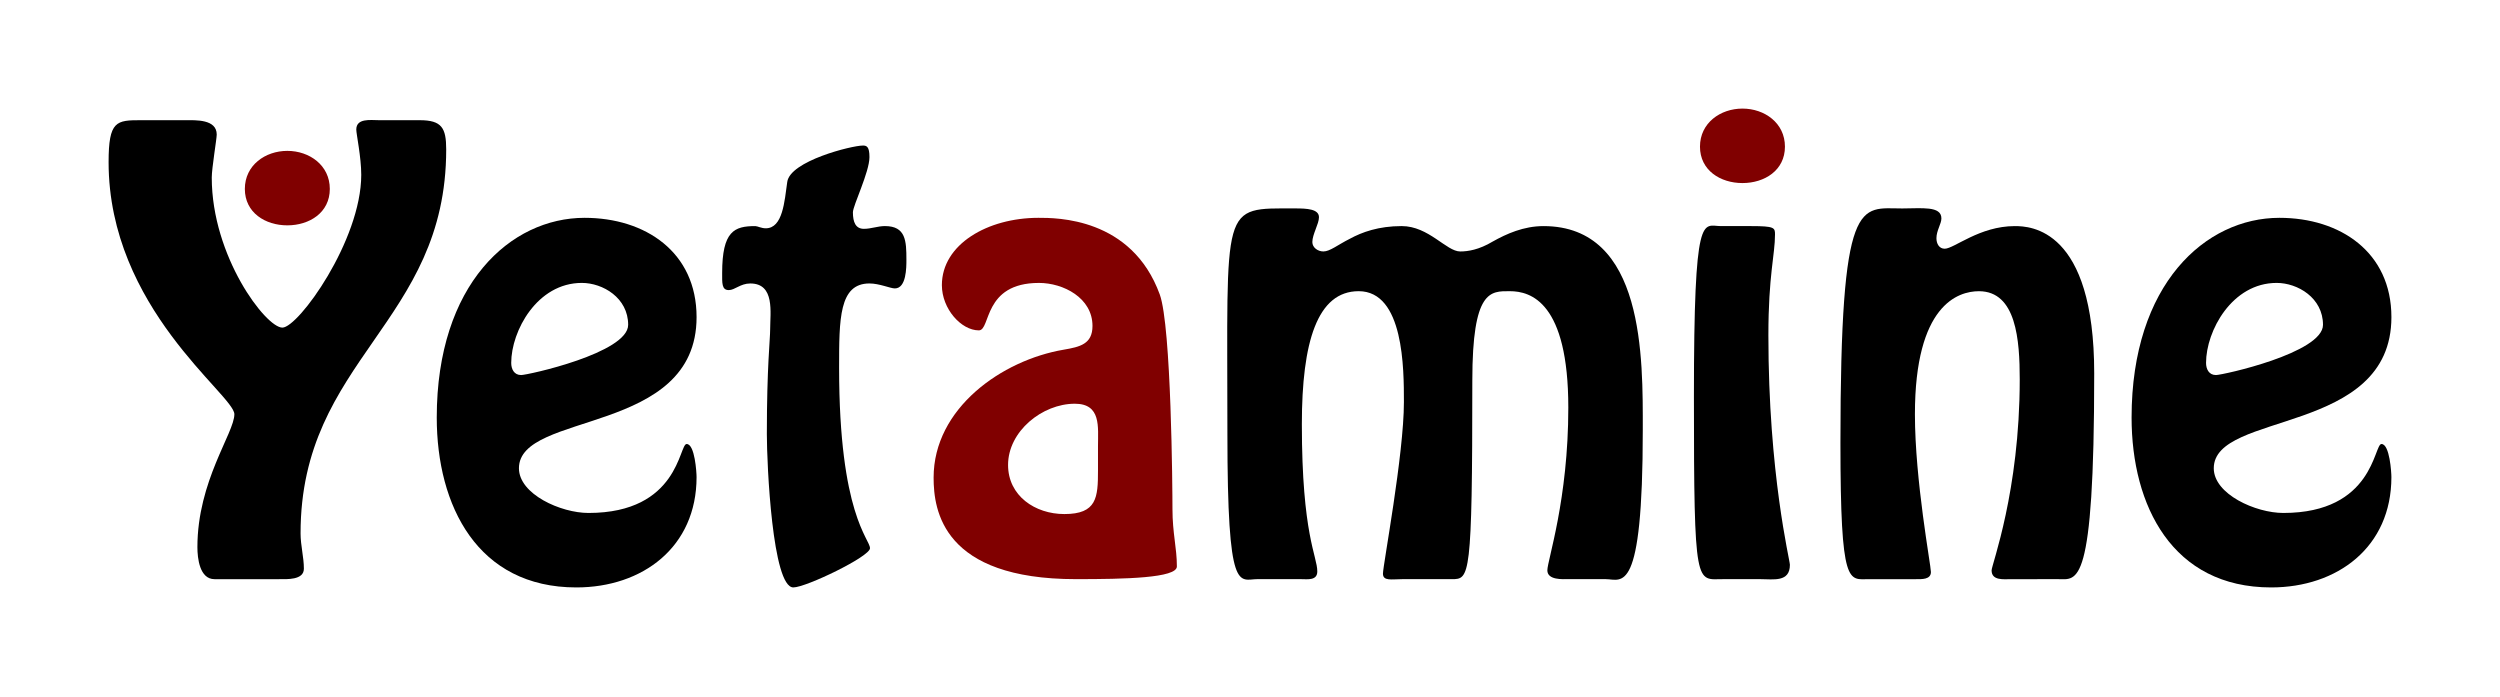
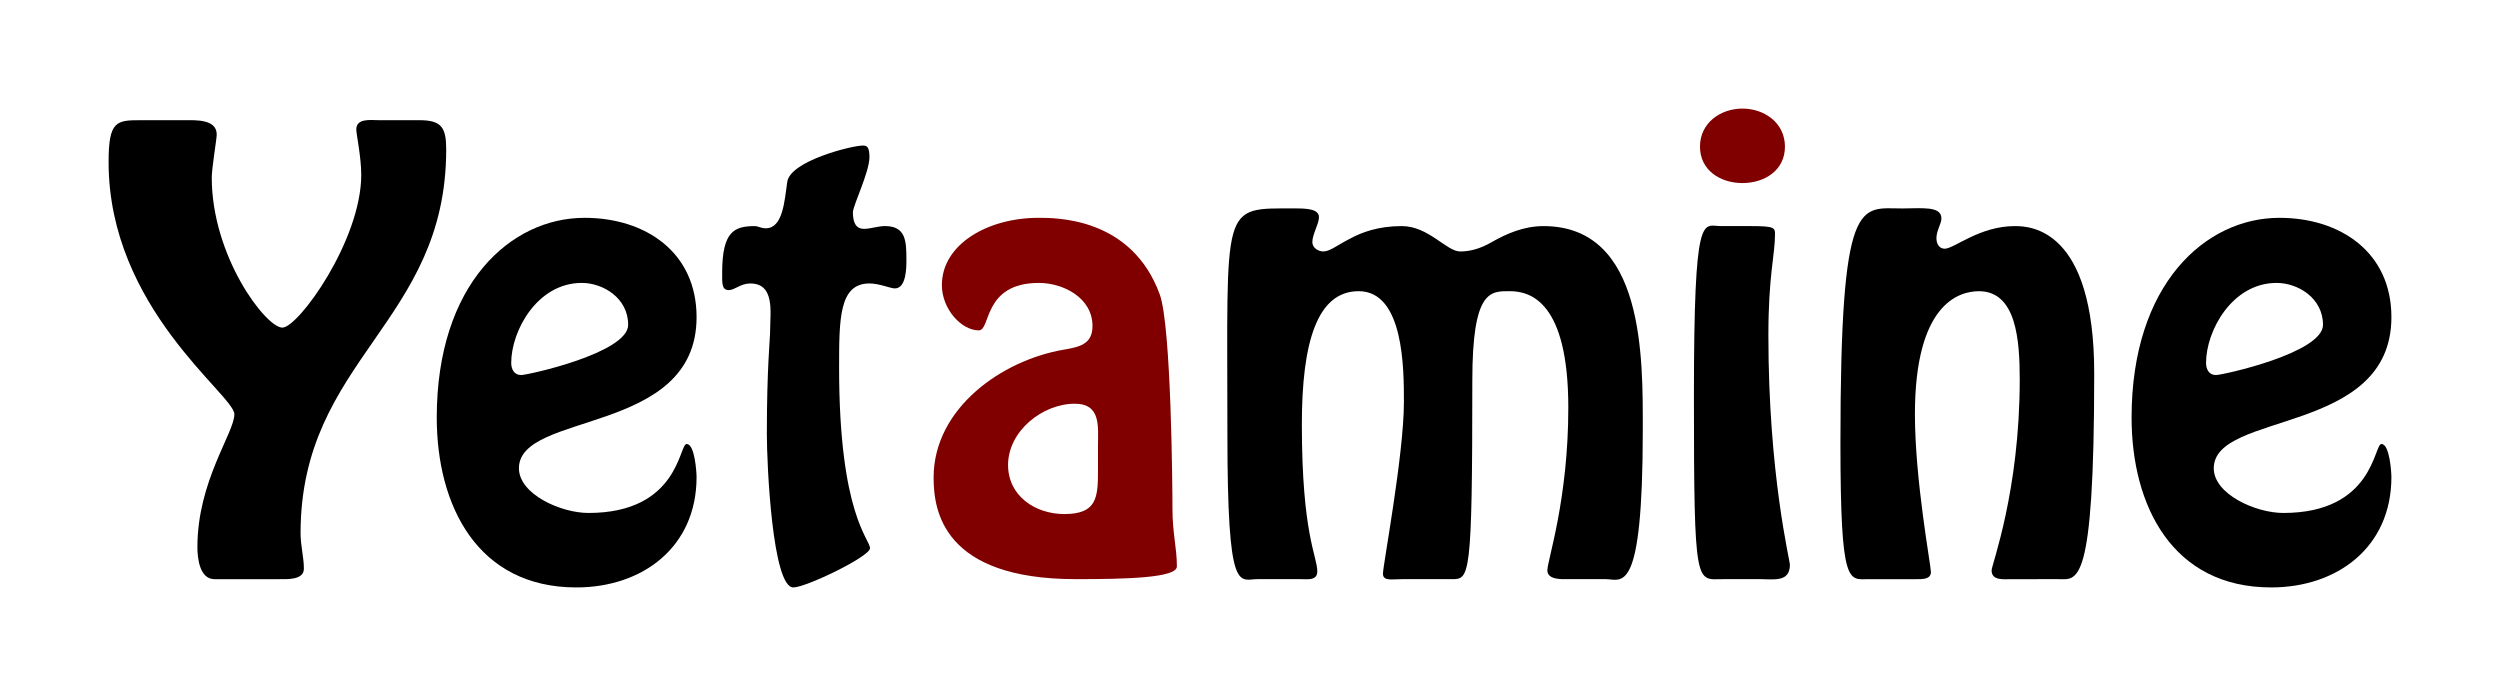
<svg xmlns="http://www.w3.org/2000/svg" width="230.216mm" height="64.094mm" viewBox="0 0 230.216 64.094" version="1.1" id="svg8">
  <defs id="defs2" />
  <g id="layer1" transform="translate(9.756191,-50.20045)">
    <g aria-label="Yetamine" style="font-style:normal;font-variant:normal;font-weight:500;font-stretch:normal;font-size:50.8px;line-height:125%;font-family:'Hobo Std';-inkscape-font-specification:'Hobo Std, Medium';font-variant-ligatures:normal;font-variant-caps:normal;font-variant-numeric:normal;font-feature-settings:normal;text-align:start;letter-spacing:0px;word-spacing:0px;writing-mode:lr-tb;text-anchor:start;fill:#000000;fill-opacity:1;stroke:none;stroke-width:0.265px;stroke-linecap:butt;stroke-linejoin:miter;stroke-opacity:1" id="text3715-5">
      <g id="g5384">
        <path id="path3845" style="font-style:normal;font-variant:normal;font-weight:500;font-stretch:normal;font-size:50.8px;font-family:'Hobo Std';-inkscape-font-specification:'Hobo Std, Medium';font-variant-ligatures:normal;font-variant-caps:normal;font-variant-numeric:normal;font-feature-settings:normal;text-align:start;writing-mode:lr-tb;text-anchor:start;stroke-width:0.265px" d="m 43.314,104.295 c 6.096,0 11.074,-3.708 11.074,-10.16 0,-0.406 -0.152,-3.048 -0.914,-3.048 -0.711,0 -0.711,6.35 -9.042,6.35 -2.54,0 -6.401,-1.727 -6.401,-4.115 0,-5.283 16.358,-2.997 16.358,-13.919 0,-5.994 -4.724,-9.144 -10.312,-9.144 -6.807,0 -13.614,6.096 -13.614,18.39 0,8.128 3.759,15.646 12.852,15.646 z m 0.508,-28.042 c 1.93,0 4.267,1.372 4.267,3.861 0,2.591 -9.246,4.623 -9.855,4.623 -0.66,0 -0.914,-0.559 -0.914,-1.118 0,-2.946 2.388,-7.366 6.502,-7.366 z" />
        <path id="path3847" style="font-style:normal;font-variant:normal;font-weight:500;font-stretch:normal;font-size:50.8px;font-family:'Hobo Std';-inkscape-font-specification:'Hobo Std, Medium';font-variant-ligatures:normal;font-variant-caps:normal;font-variant-numeric:normal;font-feature-settings:normal;text-align:start;writing-mode:lr-tb;text-anchor:start;stroke-width:0.265px" d="m 69.699,63.604 c -1.016,0 -6.706,1.422 -6.96,3.353 -0.254,1.778 -0.406,4.267 -1.981,4.267 -0.406,0 -0.762,-0.203 -0.965,-0.203 -1.93,0 -3.048,0.457 -3.048,4.318 0,0.914 -0.051,1.575 0.61,1.575 0.559,0 1.067,-0.61 1.981,-0.61 2.286,0 1.829,2.692 1.829,4.216 0,0.965 -0.305,3.404 -0.305,9.652 0,2.794 0.508,14.122 2.438,14.122 1.168,0 7.061,-2.845 7.061,-3.607 0,-0.864 -2.845,-3.099 -2.845,-16.612 0,-4.521 0,-7.772 2.794,-7.772 0.914,0 1.93,0.457 2.337,0.457 1.067,0 1.067,-1.93 1.067,-2.642 0,-1.727 -0.051,-3.099 -1.981,-3.099 -0.66,0 -1.27,0.254 -1.93,0.254 -0.762,0 -1.016,-0.61 -1.016,-1.524 0,-0.61 1.524,-3.708 1.524,-5.08 0,-0.965 -0.254,-1.067 -0.61,-1.067 z" />
        <path id="path3849" style="font-style:normal;font-variant:normal;font-weight:500;font-stretch:normal;font-size:50.8px;font-family:'Hobo Std';-inkscape-font-specification:'Hobo Std, Medium';font-variant-ligatures:normal;font-variant-caps:normal;font-variant-numeric:normal;font-feature-settings:normal;text-align:start;writing-mode:lr-tb;text-anchor:start;stroke-width:0.265px;fill:#800000" d="m 91.354,93.525 c 0,2.489 -0.102,4.013 -3.099,4.013 -2.692,0 -5.182,-1.676 -5.182,-4.521 0,-3.099 3.15,-5.639 6.147,-5.639 2.438,0 2.134,2.134 2.134,3.912 z m -15.138,0.66 c 0,3.048 0.864,9.347 13.106,9.347 4.521,0 9.296,-0.102 9.296,-1.168 0,-1.727 -0.406,-3.048 -0.406,-5.283 0,-1.778 -0.102,-16.815 -1.168,-19.761 -2.591,-7.112 -9.55,-7.061 -11.176,-7.061 -4.674,0 -8.89,2.438 -8.89,6.198 0,2.184 1.778,4.166 3.404,4.166 1.118,0 0.356,-4.369 5.537,-4.369 2.235,0 4.928,1.372 4.928,3.962 0,1.676 -1.168,1.93 -2.642,2.184 -5.69,0.965 -11.989,5.385 -11.989,11.786 z" />
        <path id="path3851" style="font-style:normal;font-variant:normal;font-weight:500;font-stretch:normal;font-size:50.8px;font-family:'Hobo Std';-inkscape-font-specification:'Hobo Std, Medium';font-variant-ligatures:normal;font-variant-caps:normal;font-variant-numeric:normal;font-feature-settings:normal;text-align:start;writing-mode:lr-tb;text-anchor:start;stroke-width:0.265px" d="m 110.076,103.533 c 0.559,0 1.473,0.152 1.473,-0.711 0,-1.422 -1.422,-3.353 -1.422,-13.564 0,-7.569 1.422,-12.243 5.232,-12.243 4.166,0 4.166,7.163 4.166,10.211 0,4.826 -1.93,15.037 -1.93,15.799 0,0.711 0.813,0.508 1.778,0.508 h 4.572 c 1.626,0 1.88,-0.051 1.88,-18.288 0,-8.382 1.676,-8.23 3.454,-8.23 1.93,0 5.385,1.016 5.385,10.719 0,8.484 -1.93,14.072 -1.93,14.986 0,0.914 1.422,0.813 1.93,0.813 h 3.454 c 1.473,0 3.404,1.727 3.404,-13.767 0,-6.502 0.203,-18.745 -9.144,-18.745 -1.829,0 -3.404,0.711 -4.674,1.422 -1.27,0.762 -2.286,0.914 -2.997,0.914 -1.27,0 -2.896,-2.337 -5.385,-2.337 -2.134,0 -3.658,0.559 -4.775,1.168 -1.118,0.559 -1.829,1.168 -2.438,1.168 -0.508,0 -1.016,-0.356 -1.016,-0.864 0,-0.711 0.61,-1.676 0.61,-2.286 0,-0.762 -1.118,-0.813 -2.184,-0.813 -6.909,0 -6.248,-0.66 -6.248,20.726 0,15.037 1.067,13.411 2.794,13.411 z" />
        <g id="g5370">
          <path style="font-style:normal;font-variant:normal;font-weight:500;font-stretch:normal;font-size:50.8px;font-family:'Hobo Std';-inkscape-font-specification:'Hobo Std, Medium';font-variant-ligatures:normal;font-variant-caps:normal;font-variant-numeric:normal;font-feature-settings:normal;text-align:start;writing-mode:lr-tb;text-anchor:start;stroke-width:0.265px" d="m 152.377,103.533 c 1.168,0 2.692,0.305 2.692,-1.321 0,-0.457 -1.981,-8.331 -1.981,-21.133 0,-5.537 0.61,-7.417 0.61,-9.296 0,-0.61 -0.051,-0.762 -2.184,-0.762 h -2.794 c -1.676,0 -2.489,-1.676 -2.489,15.697 0,17.882 0.203,16.815 2.692,16.815 z" id="path4667" />
          <path style="font-style:normal;font-variant:normal;font-weight:500;font-stretch:normal;font-size:50.8px;font-family:'Hobo Std';-inkscape-font-specification:'Hobo Std, Medium';font-variant-ligatures:normal;font-variant-caps:normal;font-variant-numeric:normal;font-feature-settings:normal;text-align:start;writing-mode:lr-tb;text-anchor:start;stroke-width:0.265px;fill:#800000" d="m 150.701,67.058 c 2.032,0 3.912,-1.168 3.912,-3.353 0,-2.184 -1.88,-3.505 -3.912,-3.505 -2.032,0 -3.912,1.321 -3.912,3.505 0,2.184 1.88,3.353 3.912,3.353 z" id="path3853" />
        </g>
        <path id="path3855" style="font-style:normal;font-variant:normal;font-weight:500;font-stretch:normal;font-size:50.8px;font-family:'Hobo Std';-inkscape-font-specification:'Hobo Std, Medium';font-variant-ligatures:normal;font-variant-caps:normal;font-variant-numeric:normal;font-feature-settings:normal;text-align:start;writing-mode:lr-tb;text-anchor:start;stroke-width:0.265px" d="m 179.79,103.533 c 1.727,0 3.302,1.016 3.302,-18.948 0,-13.36 -5.893,-13.564 -7.315,-13.564 -3.251,0 -5.588,2.083 -6.452,2.083 -0.508,0 -0.762,-0.457 -0.762,-0.965 0,-0.711 0.457,-1.321 0.457,-1.829 0,-1.168 -1.829,-0.914 -3.607,-0.914 -3.912,0 -5.69,-1.422 -5.69,21.59 0,13.411 0.762,12.548 2.642,12.548 h 4.318 c 0.508,0 1.372,0.051 1.372,-0.66 0,-0.61 -1.473,-8.433 -1.473,-14.529 0,-10.058 3.962,-11.328 5.893,-11.328 3.454,0 3.759,4.521 3.759,8.128 0,10.312 -2.591,17.069 -2.591,17.577 0,0.965 1.118,0.813 1.778,0.813 z" />
        <path id="path3857" style="font-style:normal;font-variant:normal;font-weight:500;font-stretch:normal;font-size:50.8px;font-family:'Hobo Std';-inkscape-font-specification:'Hobo Std, Medium';font-variant-ligatures:normal;font-variant-caps:normal;font-variant-numeric:normal;font-feature-settings:normal;text-align:start;writing-mode:lr-tb;text-anchor:start;stroke-width:0.265px" d="m 199.385,104.295 c 6.096,0 11.074,-3.708 11.074,-10.16 0,-0.406 -0.152,-3.048 -0.914,-3.048 -0.711,0 -0.711,6.35 -9.042,6.35 -2.54,0 -6.401,-1.727 -6.401,-4.115 0,-5.283 16.358,-2.997 16.358,-13.919 0,-5.994 -4.724,-9.144 -10.312,-9.144 -6.807,0 -13.614,6.096 -13.614,18.39 0,8.128 3.759,15.646 12.852,15.646 z m 0.508,-28.042 c 1.93,0 4.267,1.372 4.267,3.861 0,2.591 -9.246,4.623 -9.855,4.623 -0.66,0 -0.914,-0.559 -0.914,-1.118 0,-2.946 2.388,-7.366 6.502,-7.366 z" />
        <g id="g5366">
          <path d="m 25.085,61.267 c -0.711,0 -2.032,-0.203 -2.032,0.864 0,0.406 0.457,2.54 0.457,4.166 0,6.045 -5.791,14.072 -7.264,14.072 -1.524,0 -6.502,-6.553 -6.502,-13.818 0,-0.864 0.457,-3.556 0.457,-3.962 0,-1.422 -1.93,-1.321 -2.896,-1.321 h -4.064 c -2.286,0 -2.997,0.051 -2.997,3.861 0,13.462 11.582,21.438 11.582,23.216 0,1.727 -3.404,6.147 -3.404,12.243 0,1.016 0.203,2.946 1.575,2.946 h 5.893 c 0.762,0 2.337,0.102 2.337,-0.965 0,-1.067 -0.305,-2.134 -0.305,-3.251 0,-16.053 13.411,-19.355 13.411,-35.357 0,-1.981 -0.406,-2.692 -2.438,-2.692 z" style="font-style:normal;font-variant:normal;font-weight:500;font-stretch:normal;font-size:50.8px;font-family:'Hobo Std';-inkscape-font-specification:'Hobo Std, Medium';font-variant-ligatures:normal;font-variant-caps:normal;font-variant-numeric:normal;font-feature-settings:normal;text-align:start;writing-mode:lr-tb;text-anchor:start;stroke-width:0.265px" id="path3843" />
-           <path style="font-style:normal;font-variant:normal;font-weight:500;font-stretch:normal;font-size:50.8px;line-height:125%;font-family:'Hobo Std';-inkscape-font-specification:'Hobo Std, Medium';font-variant-ligatures:normal;font-variant-caps:normal;font-variant-numeric:normal;font-feature-settings:normal;text-align:start;letter-spacing:0px;word-spacing:0px;writing-mode:lr-tb;text-anchor:start;fill:#800000;fill-opacity:1;stroke:none;stroke-width:0.265px;stroke-linecap:butt;stroke-linejoin:miter;stroke-opacity:1" d="m 16.703,70.952 c 2.032,0 3.912,-1.168 3.912,-3.353 0,-2.184 -1.88,-3.505 -3.912,-3.505 -2.032,0 -3.912,1.321 -3.912,3.505 0,2.184 1.88,3.353 3.912,3.353 z" id="path3853-4" />
        </g>
      </g>
    </g>
  </g>
</svg>
